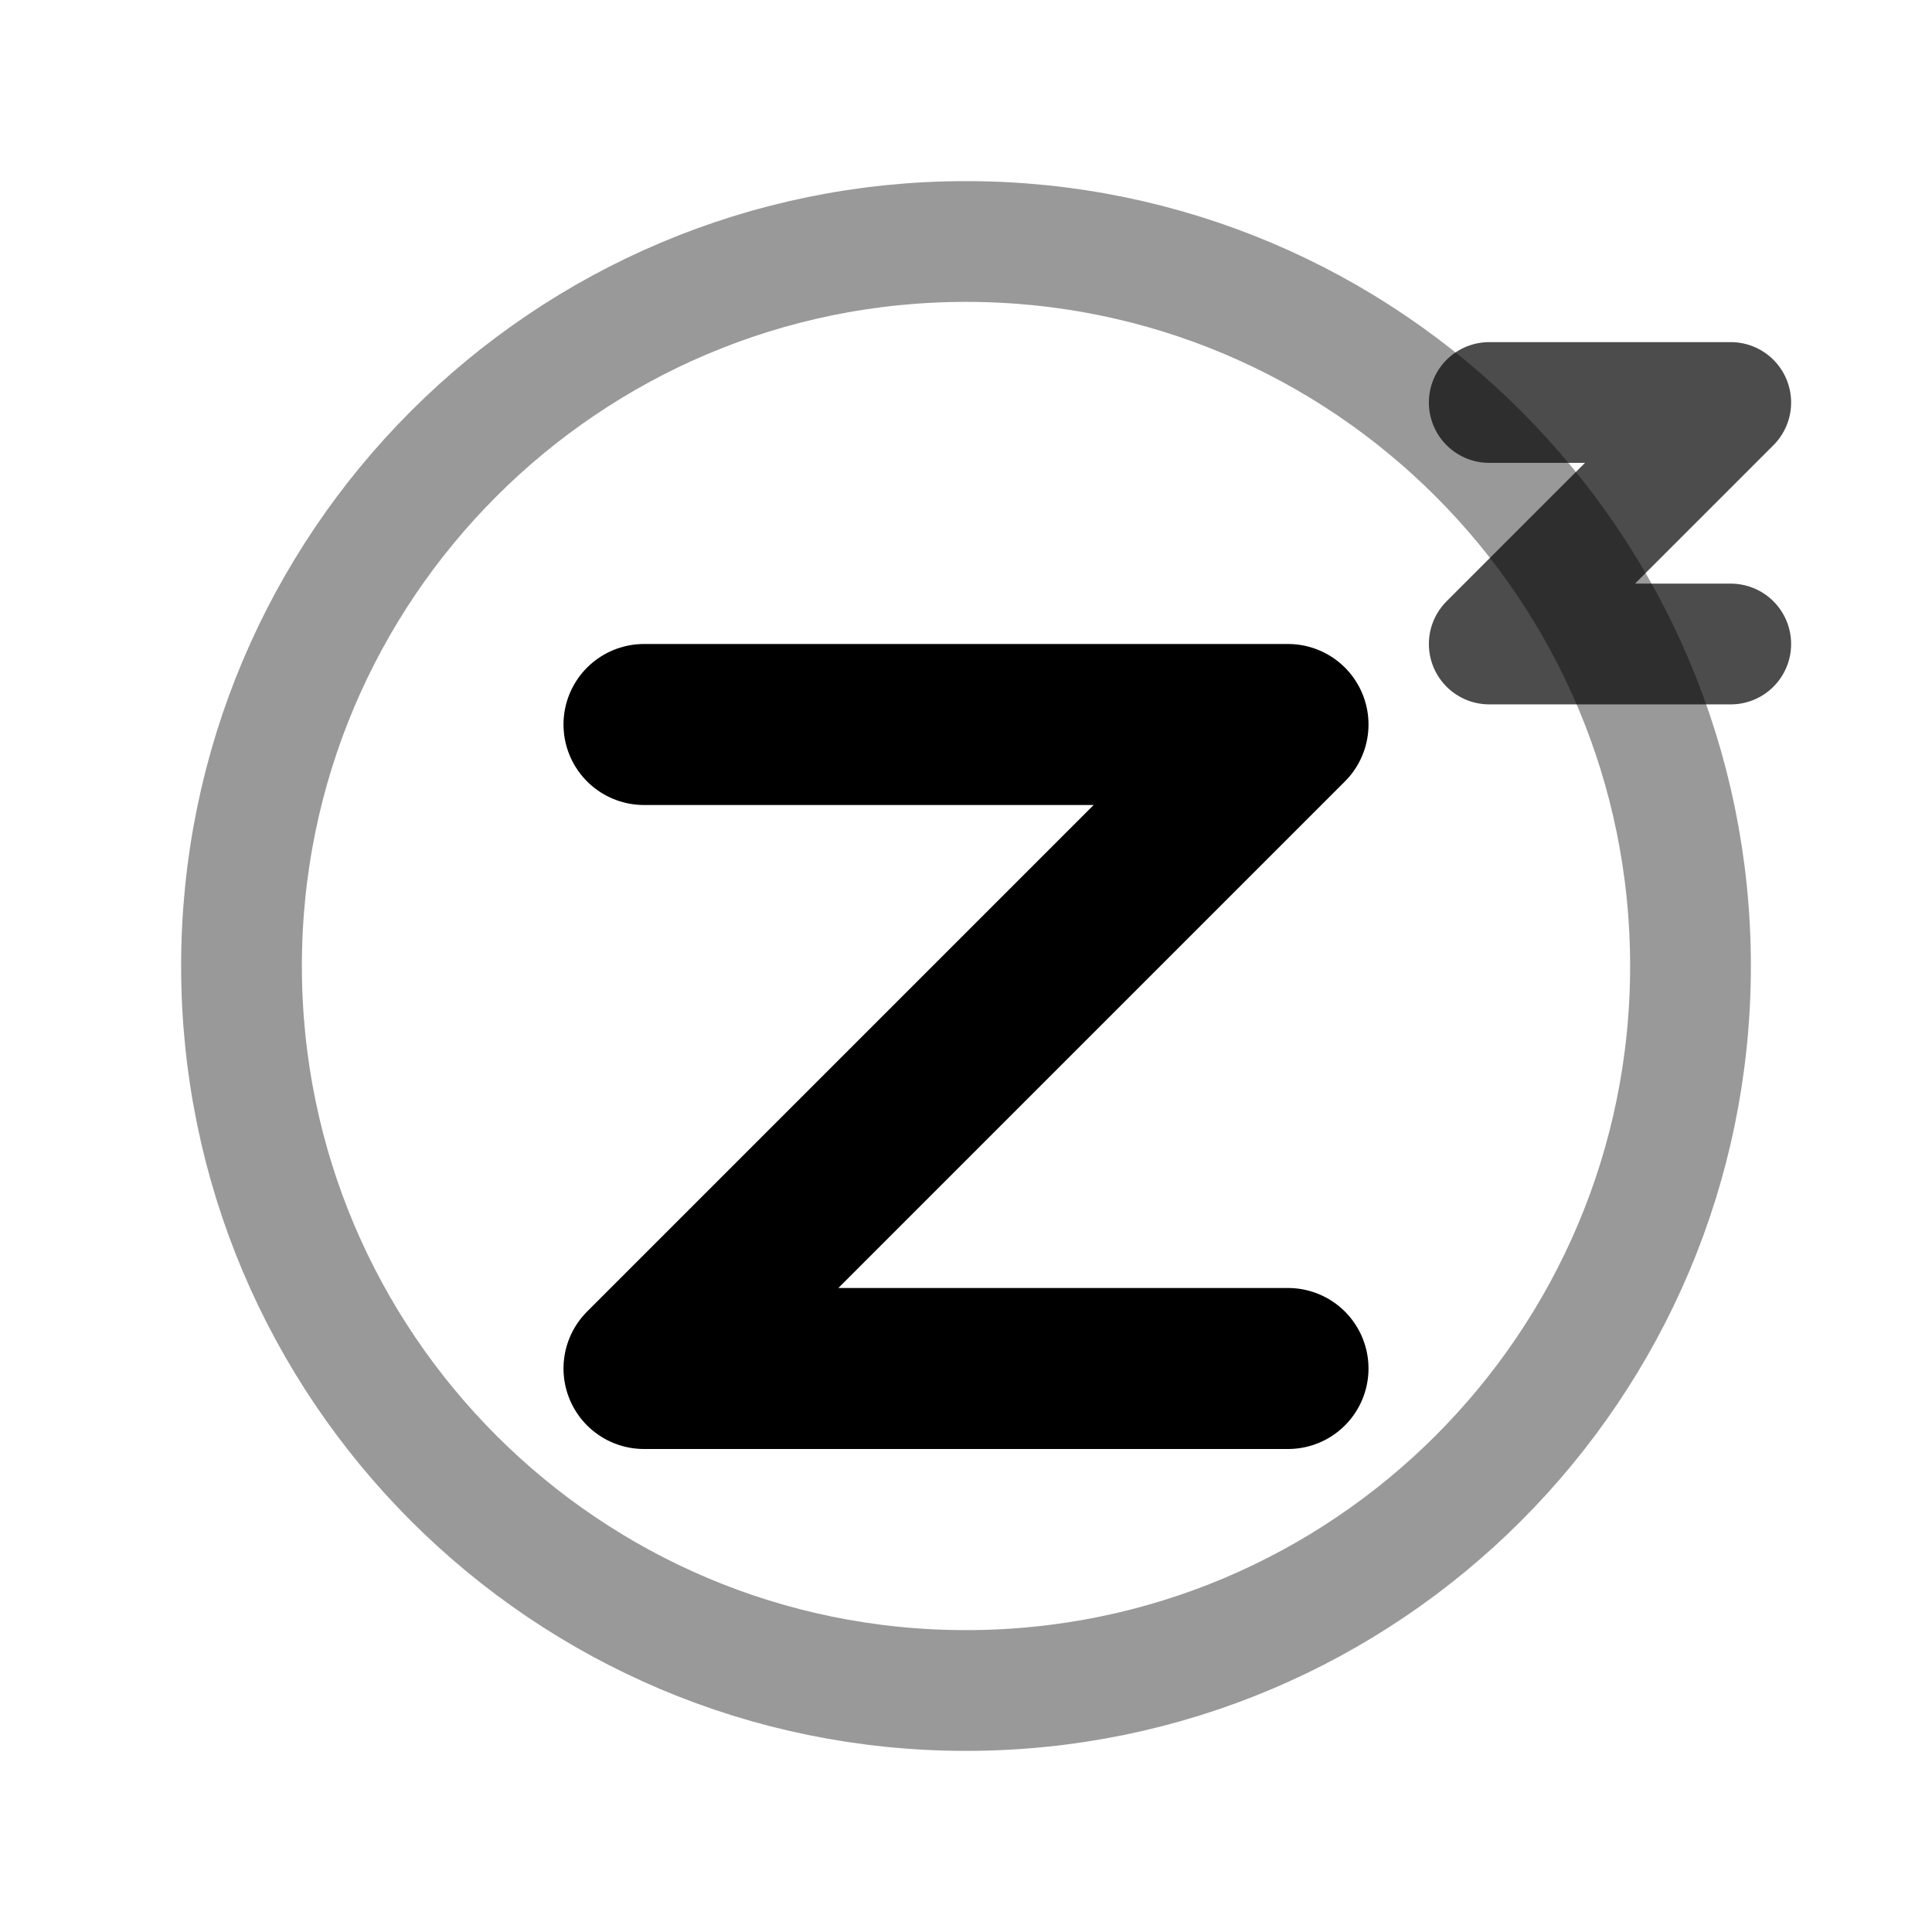
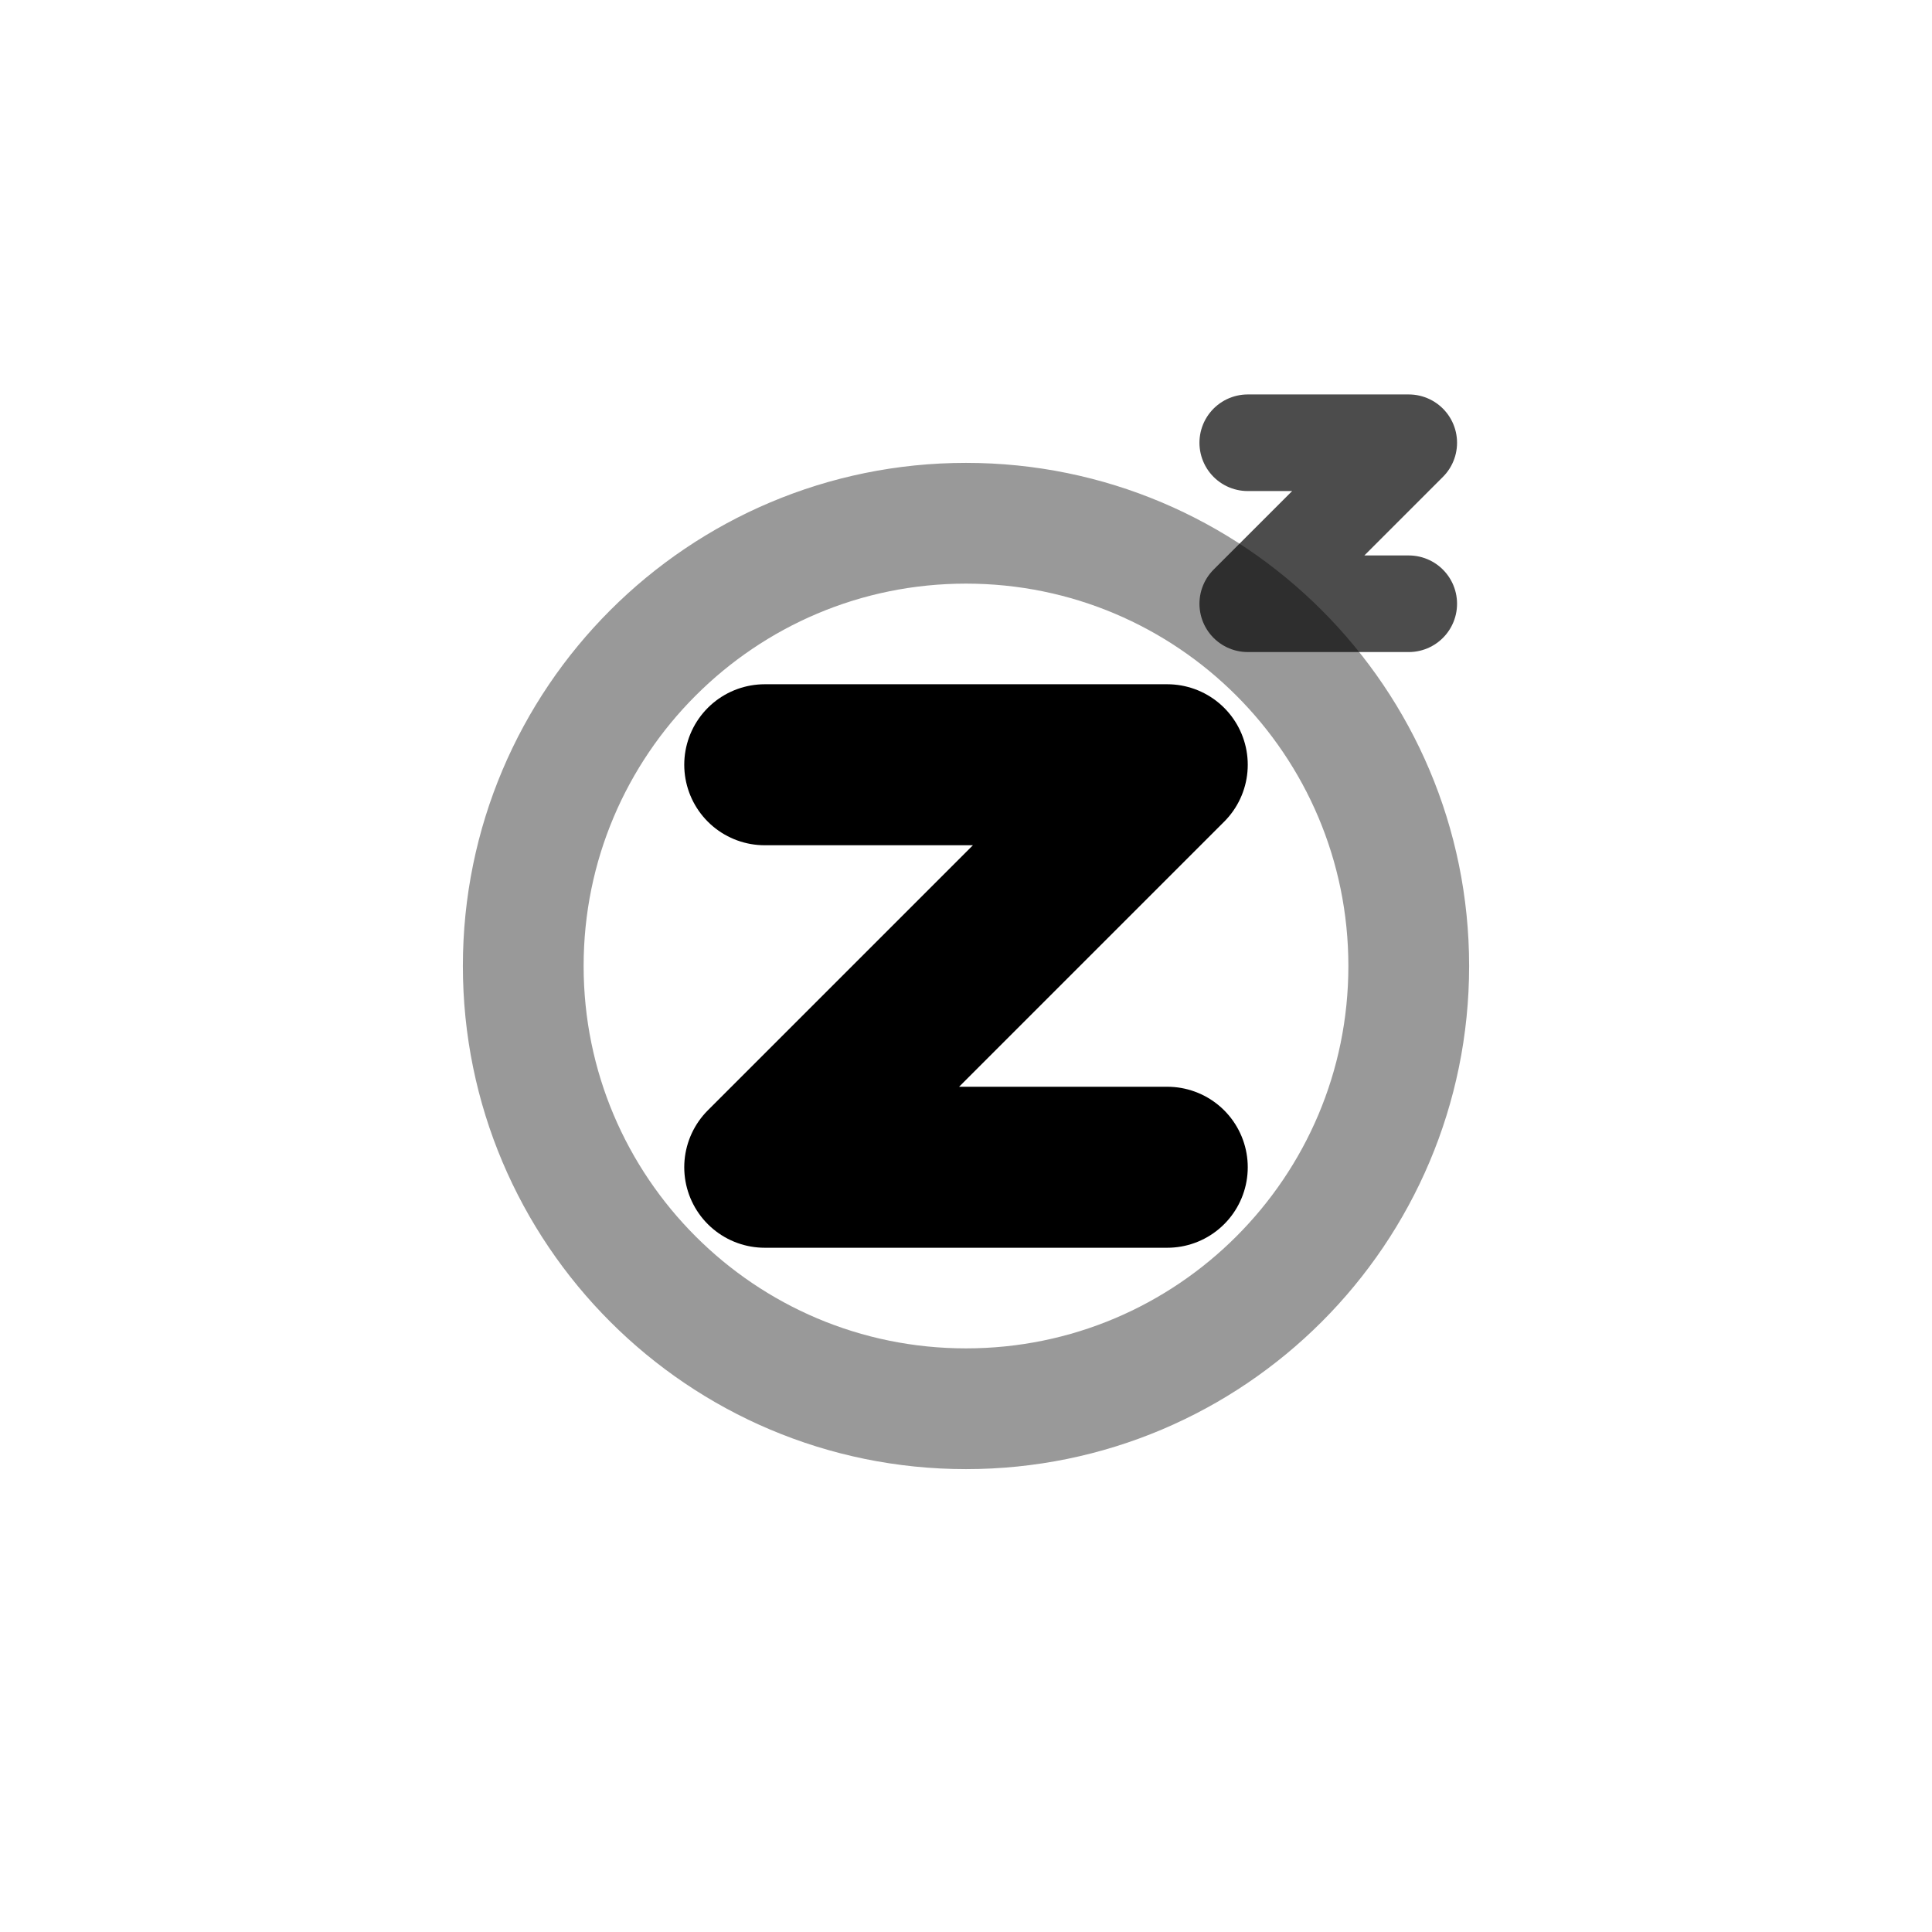
<svg xmlns="http://www.w3.org/2000/svg" viewBox="0 0 24 24" fill="none" stroke="currentColor" stroke-width="2" stroke-linecap="round" stroke-linejoin="round">
-   <path d="M12 21a9 9 0 1 0 0-18 9 9 0 0 0 0 18z" stroke-width="1.5" opacity="0.4" stroke="#000000" />
-   <path d="M8 9h8l-8 8h8" stroke-width="2" stroke="#000000" />
-   <path d="M18.5 5h3l-3 3h3" stroke-width="1.5" opacity="0.7" stroke="#000000" />
+   <path d="M 12 6.5 A 5.5 5.5 0 1 1 12 17.5 A 5.5 5.5 0 1 1 12 6.5" stroke-width="1.5" opacity="0.4" stroke="#000000" />
+   <path d="M 9.5 9.5 H 14.5 L 9.5 14.5 H 14.5" stroke-width="2" stroke="#000000" />
+   <path d="M 15.5 5.5 H 17.5 L 15.5 7.5 H 17.5" stroke-width="1.2" opacity="0.7" stroke="#000000" />
</svg>
